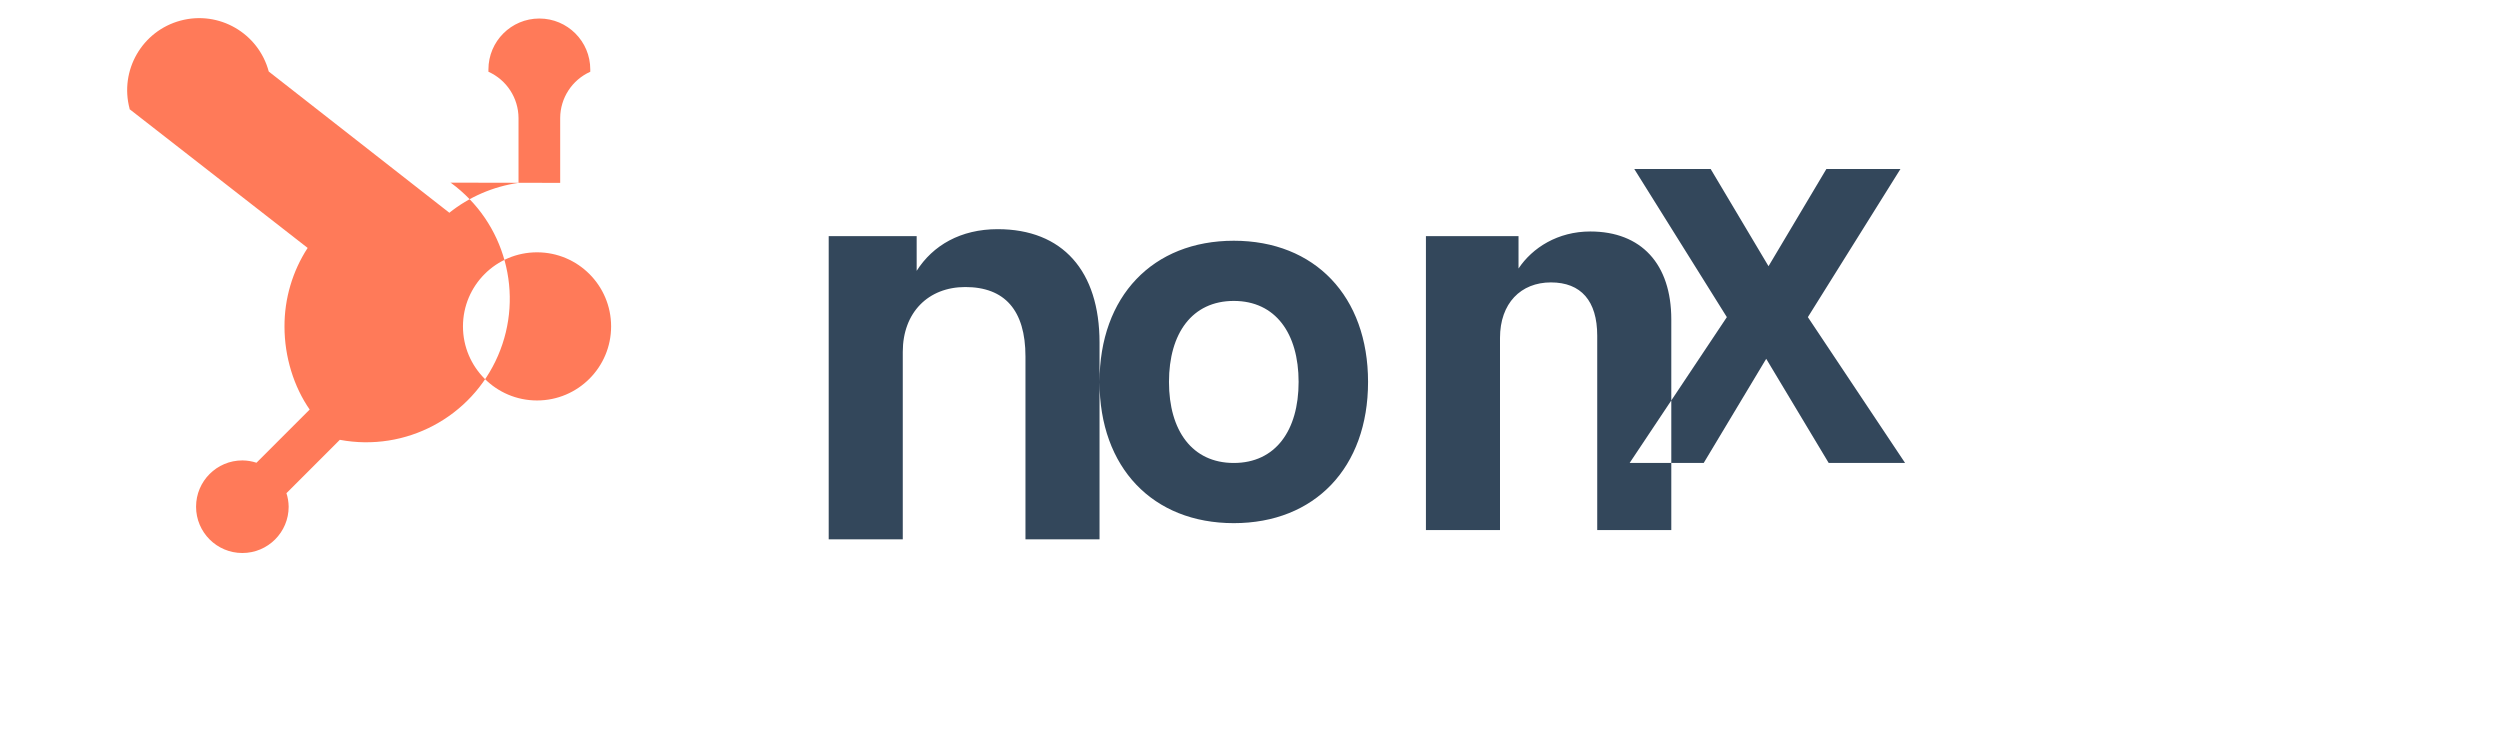
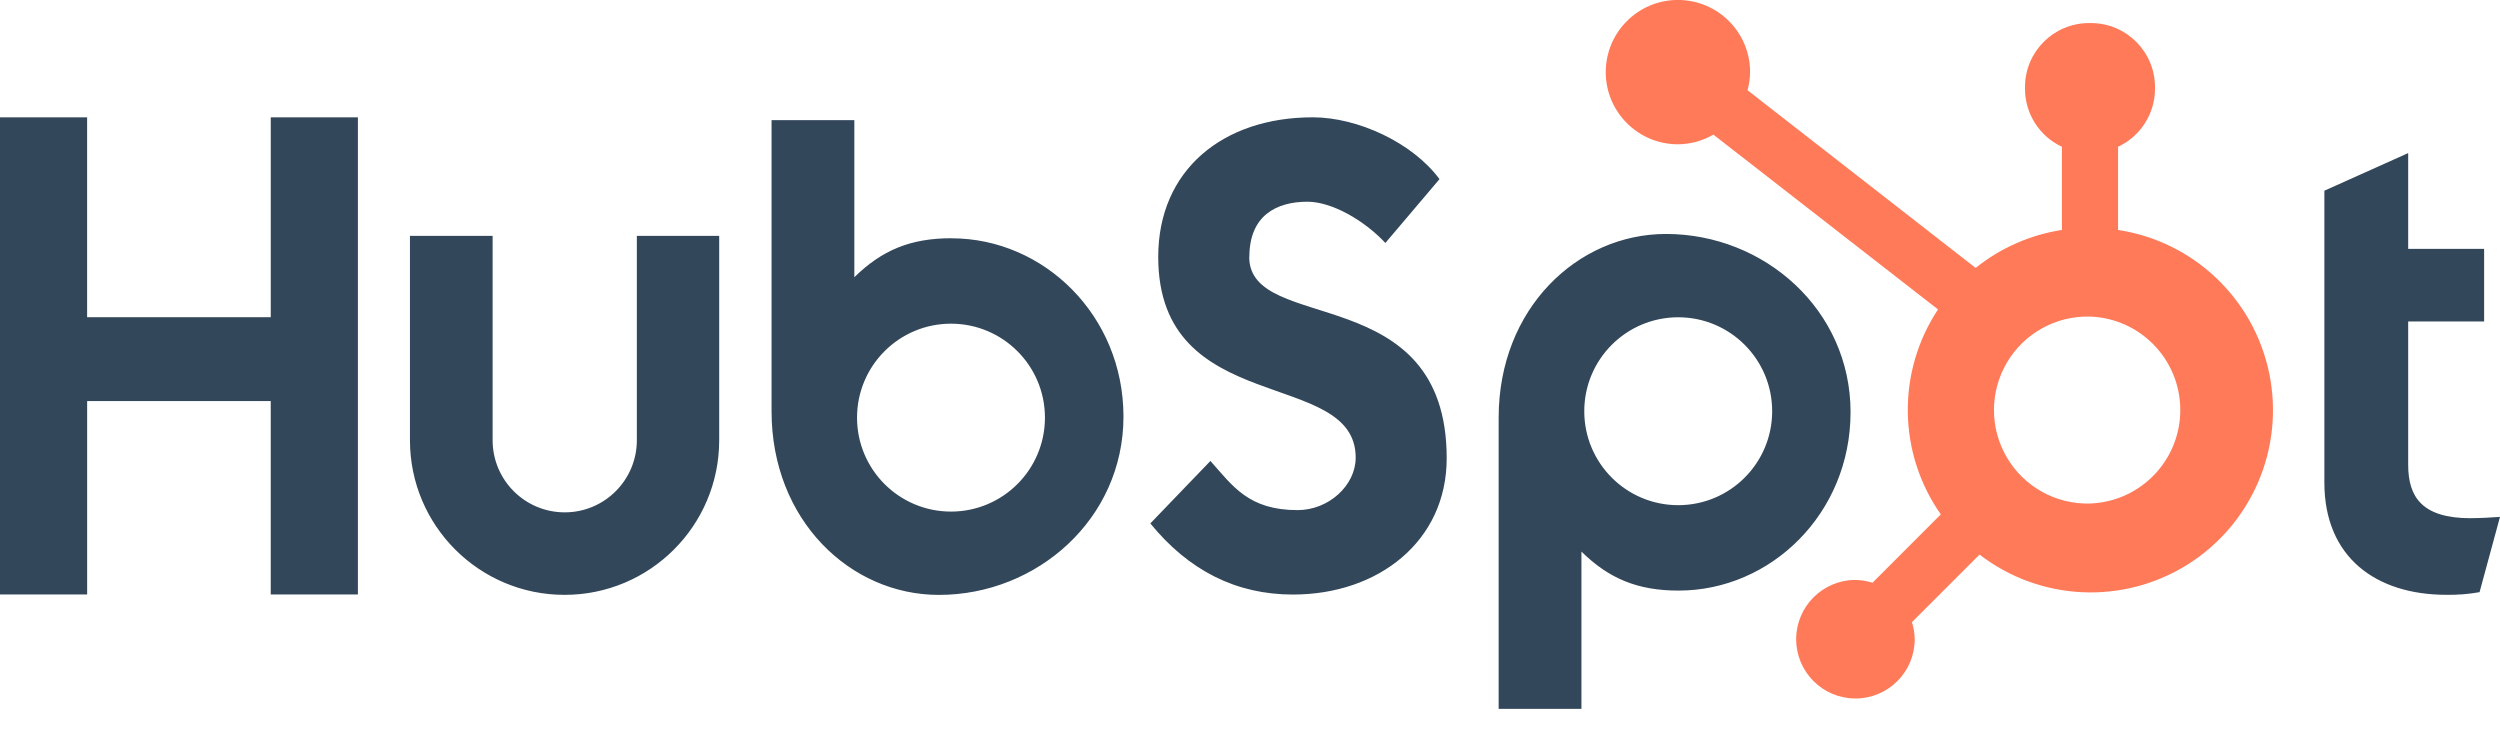
- <svg xmlns="http://www.w3.org/2000/svg" viewBox="0 0 108 32" role="img" aria-label="HubSpot">
-   <path fill="#FF7A59" d="M24.2 7.9V5.1a2.2 2.2 0 0 1 1.3-2V3a2.2 2.2 0 0 0-4.4 0v.1a2.2 2.2 0 0 1 1.3 2v2.8a6.2 6.2 0 0 0-3 1.3l.01-.01-7.8-6.1A2.5 2.5 0 1 0 5.6 4.7l-.01.01 7.7 6a6.2 6.2 0 0 0-1 3.4c0 1.3.4 2.6 1.1 3.6l-.01-.02-2.3 2.3a2 2 0 0 0-.6-.1h-.01a2 2 0 1 0 2 2 2 2 0 0 0-.1-.6l.01.01 2.3-2.3a6.2 6.2 0 0 0 4.8-11.1l-.04-.01zm-1 9.4a3.2 3.2 0 1 1 3.2-3.2 3.2 3.2 0 0 1-3.2 3.2z" />
-   <path fill="#33475B" d="M36.5 10.2h3.1v1.5c.7-1.1 1.9-1.8 3.5-1.8 2.8 0 4.4 1.8 4.4 4.9v8.5h-3.2v-7.9c0-2-.9-3-2.6-3-1.6 0-2.7 1.1-2.7 2.8v8.1h-3.2V10.2zm16.8 12.4c-3.5 0-5.8-2.4-5.8-6.1s2.3-6.1 5.8-6.1 5.8 2.4 5.8 6.1-2.3 6.1-5.8 6.1zm0-2.6c1.8 0 2.8-1.4 2.8-3.5s-1-3.5-2.8-3.5-2.8 1.4-2.8 3.5 1 3.5 2.8 3.5zm9.2-9.8h3.1v1.4c.6-.9 1.7-1.6 3.1-1.6 2.2 0 3.5 1.4 3.5 3.8v9.1h-3.2v-8.4c0-1.5-.7-2.3-2-2.3-1.3 0-2.2.9-2.2 2.4v8.3h-3.2v-12.7zm16.5 9.8h3.3l-4.2-6.3 4-6.4h-3.2l-2.5 4.2-2.5-4.2h-3.3l4 6.4-4.2 6.3h3.2l2.7-4.5 2.7 4.5z" />
+ <svg xmlns="http://www.w3.org/2000/svg" width="106" height="31">
+   <g fill="none">
+     <path d="M11.48 4.974v8.475H3.694V4.974H0v20.231h3.695v-8.2h7.784v8.2h3.696V4.974zm15.522 13.692a3.057 3.057 0 1 1-6.115 0V10h-3.505v8.666a6.556 6.556 0 0 0 13.112 0V10h-3.492v8.666zm25.971-7.773c0-1.777 1.175-2.34 2.462-2.34 1.038 0 2.408.79 3.305 1.748l2.295-2.706c-1.146-1.55-3.47-2.621-5.373-2.621-3.803 0-6.553 2.227-6.553 5.919 0 6.85 8.372 4.676 8.372 8.51 0 1.182-1.148 2.226-2.462 2.226-2.073 0-2.745-1.013-3.697-2.085l-2.548 2.649c1.63 2 3.64 3.016 6.047 3.016 3.613 0 6.519-2.254 6.519-5.778 0-7.604-8.373-5.241-8.373-8.538m51.8 11.08c-2.071 0-2.66-.896-2.66-2.268V13.63h3.22v-3.078h-3.22V6.491l-3.554 1.595V20.46c0 3.165 2.184 4.76 5.178 4.76.47.008.94-.03 1.402-.112l.867-3.192c-.391.027-.84.054-1.233.054M40.344 10.101c-1.736 0-2.948.504-4.12 1.653V5.095h-3.51v12.343c0 4.62 3.34 7.786 7.094 7.786 4.164 0 7.827-3.222 7.827-7.56 0-4.284-3.371-7.56-7.291-7.56m-.022 11.587a3.983 3.983 0 1 1 0-7.967 3.983 3.983 0 0 1 0 7.967m38.142-4.211c0-4.346-3.655-7.56-7.827-7.56-3.753 0-7.094 3.165-7.094 7.786v12.35h3.51v-6.668c1.17 1.147 2.384 1.653 4.118 1.653 3.92 0 7.292-3.276 7.292-7.561m-3.323-.044a3.983 3.983 0 1 1-7.967 0 3.983 3.983 0 0 1 7.967 0" fill="#33475B" />
+     <path d="M89.806 9.75V6.223a2.716 2.716 0 0 0 1.566-2.448v-.081c0-1.5-1.216-2.716-2.716-2.716h-.081a2.716 2.716 0 0 0-2.716 2.716v.081a2.716 2.716 0 0 0 1.566 2.448V9.75a7.691 7.691 0 0 0-3.657 1.61l-9.673-7.534c.069-.249.105-.505.109-.762a3.06 3.06 0 1 0-3.064 3.054 3.027 3.027 0 0 0 1.507-.41l9.525 7.412a7.715 7.715 0 0 0 .118 8.69l-2.897 2.898a2.488 2.488 0 0 0-.724-.118 2.513 2.513 0 1 0 2.515 2.515 2.48 2.48 0 0 0-.118-.724l2.866-2.867A7.728 7.728 0 1 0 89.806 9.75m-1.188 11.6a3.965 3.965 0 1 1 0-7.927 3.965 3.965 0 0 1 .004 7.925" fill="#FF7A59" />
+   </g>
</svg>
